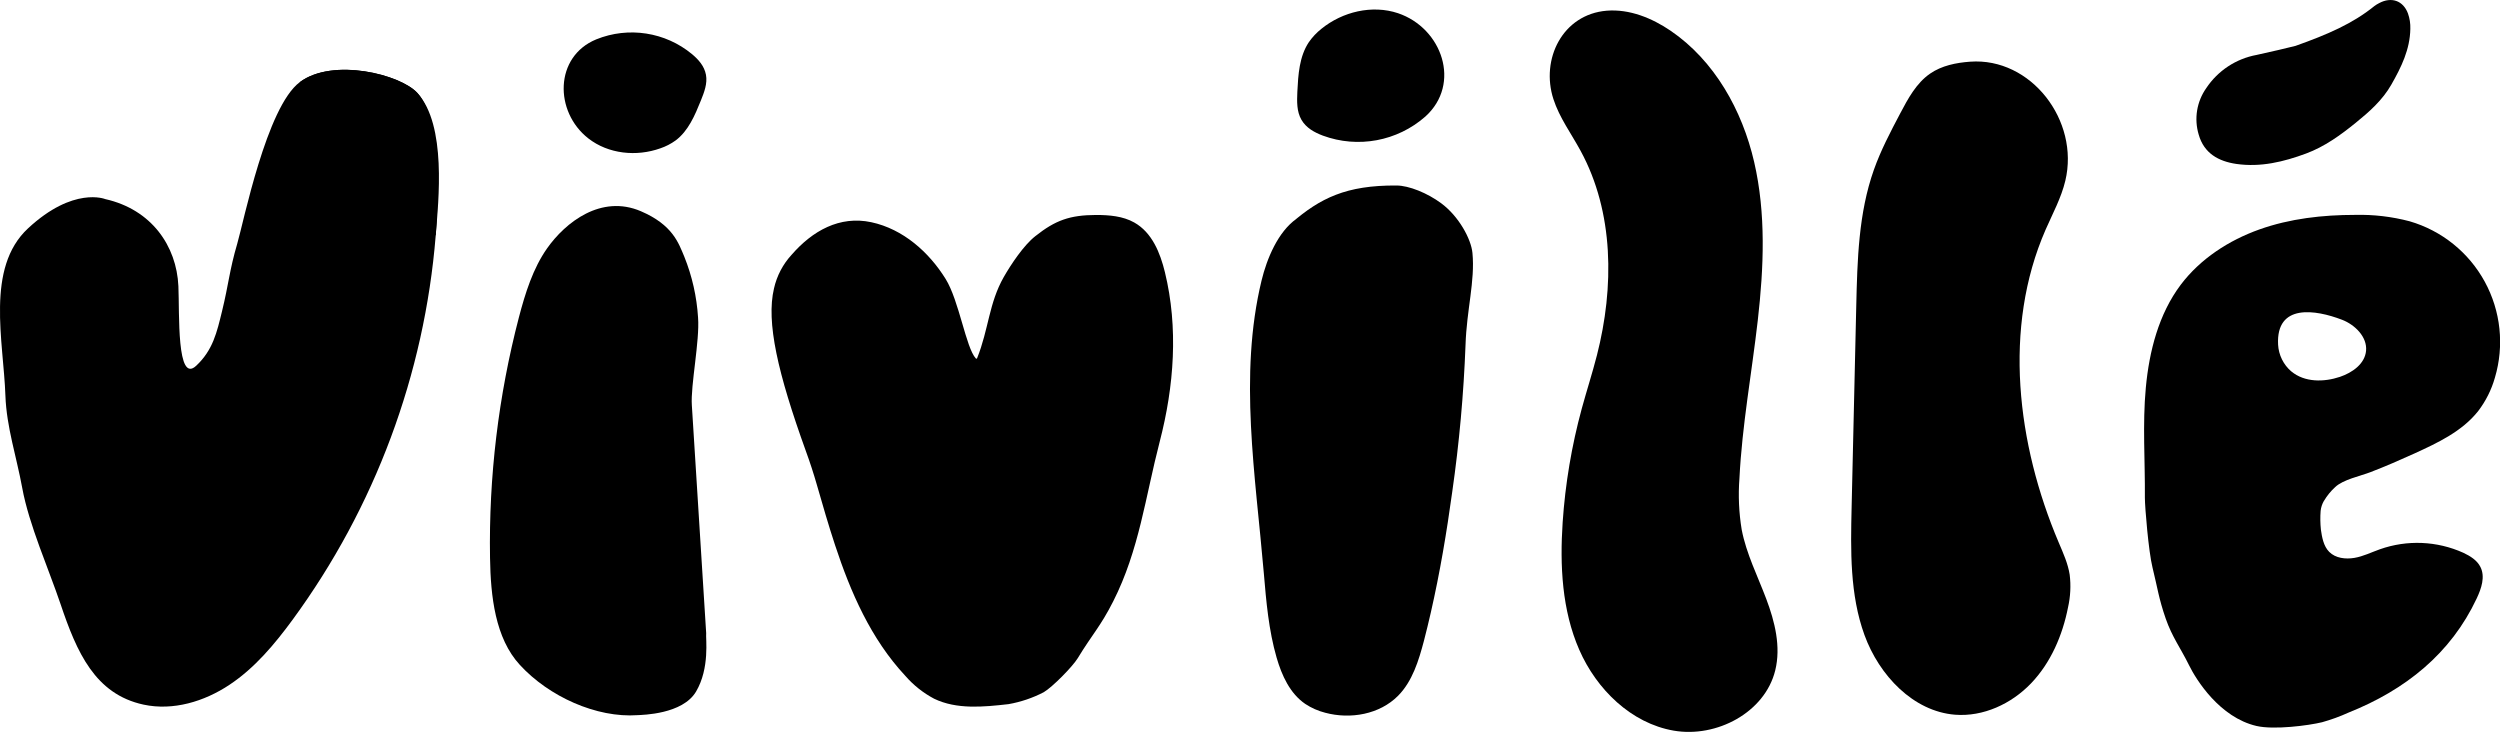
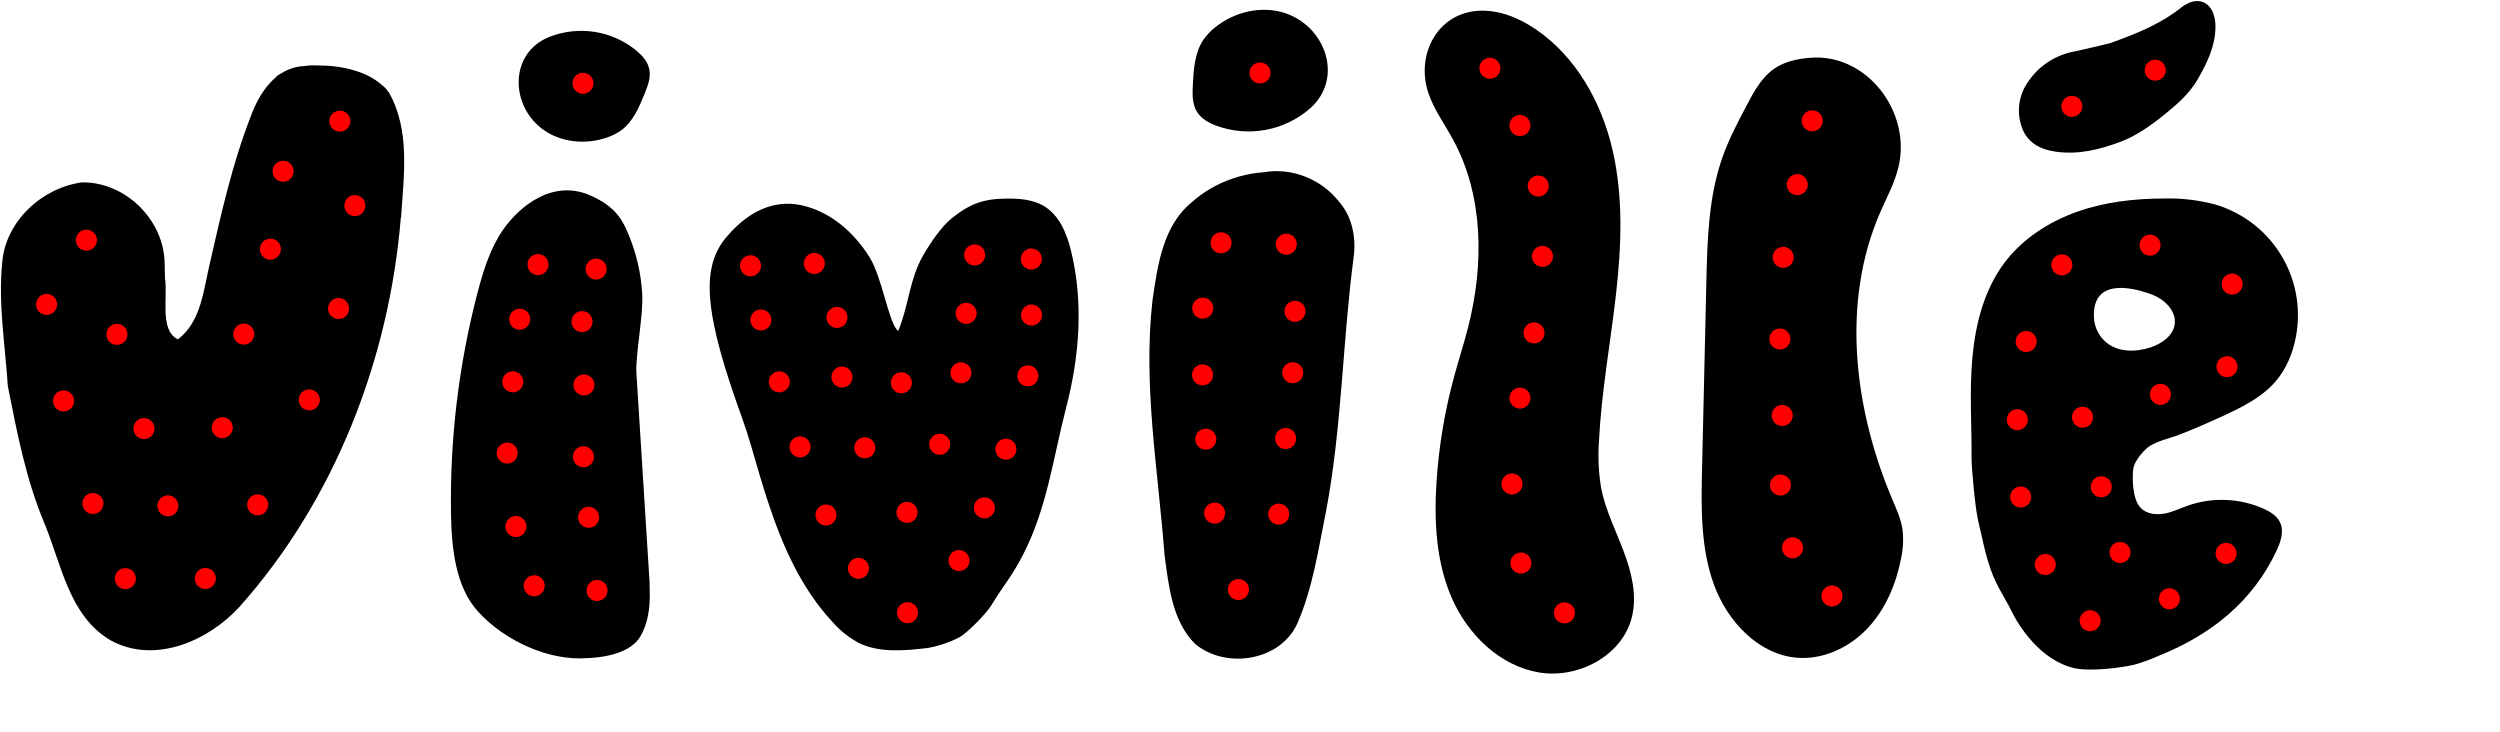
- <svg xmlns="http://www.w3.org/2000/svg" id="wip" viewBox="0 0 872.09 255.3">
-   <path d="M195.67,131.09c-.63-14-9.34-26.73-25.52-30.37,0,0-11.08-4.53-26.94,10.22-14.86,13.82-8.54,39.28-7.88,58.39.38,10.88,3.91,21.41,5.86,32.12,2.35,12.89,9.22,28.23,13.4,40.62,5.62,16.7,12,31.35,28.93,35,10.28,2.21,21.17-1.06,30-6.94S229.24,256,235.55,247.4a262.66,262.66,0,0,0,49.88-133.95c1-12.32,1.87-40.61-6.36-49.71-5.94-6.56-29.54-12.43-41.08-3.8s-19.57,48.77-21.78,56.3c-2.75,9.36-3,14.13-5.32,23.61-1.8,7.36-3.17,13.54-9,19C195,165.33,196.09,140.58,195.67,131.09Z" transform="translate(-133.44 -31.27)" />
-   <path d="M324.26,117.94c-4.91,7-7.58,15.55-9.8,24a312.23,312.23,0,0,0-10.08,83.94c.21,13.37,1.78,28,10.44,37.37,10.12,11,26.7,18.52,41.06,17.49,1.59-.11,15.68-.26,20.38-8.24,4.84-8.24,3.31-18.47,3.52-20.37,0,0-4.39-70.16-5-79.49-.48-6.82,2.79-22.5,2.17-30.58a68.24,68.24,0,0,0-4.8-21.25c-2-4.73-4-11.07-15.13-15.85C343.14,99,330.67,108.84,324.26,117.94Z" transform="translate(-133.44 -31.27)" />
-   <path d="M338.67,79.55c7,5.46,16.8,6.44,25.13,3.46a20.12,20.12,0,0,0,5.31-2.74c4.44-3.31,6.73-8.76,8.82-13.94,1.16-2.87,2.35-5.95,1.77-9s-2.61-5.28-4.85-7.17A33,33,0,0,0,341.44,45C326.83,51,326.73,70.22,338.67,79.55Z" transform="translate(-133.44 -31.27)" />
-   <path d="M483.6,127.89c2.5-4.37,6.95-11.07,11-14.24,7-5.56,12.05-7.35,21.17-7.39,4.59,0,9.37.39,13.33,2.62,6.23,3.5,9.06,10.61,10.7,17.33,4.73,19.37,3.21,39.78-1.8,59.08s-7.17,37.88-16.24,55.77c-4.46,8.8-7.24,11.38-12.38,19.83-1.79,2.93-8.82,10.08-11.85,11.85a42.63,42.63,0,0,1-12.28,4.16c-8.75,1-18.09,1.91-25.95-1.89a35,35,0,0,1-10.07-8c-12-12.86-19.09-29.18-24.5-45.61-2.28-6.92-4.3-13.91-6.31-20.91q-1.72-6-3.85-11.83c-9.83-27.24-13.92-45.05-11.13-56.79a25.63,25.63,0,0,1,6.13-11.71c7.26-8.35,16.75-13.75,27.83-11.37s20.11,10.44,25.91,19.79c4.73,7.63,7.06,23.95,10.54,27.74a.27.27,0,0,0,.44-.09C478.34,146.11,478.38,137.05,483.6,127.89Z" transform="translate(-133.44 -31.27)" />
-   <path d="M585.73,107.57c-6.48,4.57-10.35,13.87-12.22,21.58-8,33.09-2.1,68,.79,102,.84,9.93,1.7,19.95,4.47,29.53,1.8,6.2,4.64,12.49,10,16.15a22.8,22.8,0,0,0,6.95,3.07c8.82,2.37,19,.57,25.44-5.94,5-5.08,7.17-12.24,9-19.15q1.29-5,2.42-9.95c3.17-13.88,5.52-27.93,7.45-42a491.7,491.7,0,0,0,4.64-51.26c.39-12.29,3.36-22.26,2.41-32.11-.46-4.82-4.73-12.77-10.93-17.34-4.75-3.51-11.19-6.16-15.58-6.17C603,95.87,594,100.39,584,109c-2.41,2.07-4.84,6.29-6.14,9.18" transform="translate(-133.44 -31.27)" />
-   <path d="M675.33,65.85c2.09,6.46,6.21,12,9.46,18,11.69,21.44,11.77,47.66,5.72,71.33-1.6,6.25-3.59,12.4-5.29,18.62a203,203,0,0,0-6.67,39.68c-1,15.05-.25,30.61,5.78,44.43s18.11,25.68,33,28.24,31.75-6.32,35.37-21c2.05-8.28-.12-17-3.14-25s-6.93-15.71-8.55-24.09a75.09,75.09,0,0,1-.79-17.92c.92-18.48,4.3-36.75,6.4-55.14s2.9-37.2-1.27-55.24S731.52,52.43,716.22,42c-6.56-4.46-14.36-7.62-22.27-7C678.51,36.26,670.81,51.92,675.33,65.85Z" transform="translate(-133.44 -31.27)" />
-   <path d="M820.67,52.79c-4.88.36-9.88,1.36-13.94,4.16-4.8,3.31-7.72,8.73-10.46,13.94-3.37,6.39-6.75,12.81-9.16,19.63-5.34,15.07-5.77,31.42-6.14,47.44l-1.62,70.35c-.35,15-.63,30.43,4.49,44.49s17,26.64,31.61,27.79c9.8.76,19.6-3.76,26.48-10.93s11-16.75,12.93-26.6a33.2,33.2,0,0,0,.56-11.32c-.61-3.91-2.27-7.55-3.81-11.18-14.6-34.39-19.55-74.92-4.6-109.15,2.47-5.64,5.46-11.1,6.89-17.09C858.92,73.34,841.93,51.22,820.67,52.79Z" transform="translate(-133.44 -31.27)" />
-   <path d="M944.12,206a20.71,20.71,0,0,1,3.89-4.79c2.72-2.65,9-3.94,12.31-5.23,5.7-2.21,9.78-4,15.34-6.51,8.19-3.75,16.69-7.74,22.27-14.82a34.84,34.84,0,0,0,5.82-11.63A43.81,43.81,0,0,0,974,108.46a68.16,68.16,0,0,0-19-2.23c-11.32,0-22.74,1.28-33.41,5.08S901,121.55,894.17,130.59c-7.7,10.23-11,23.15-12.19,35.91s-.23,25.59-.33,38.4c0,3.33,1.3,18.82,2.64,24.25,1.79,7.27,2.18,10.83,4.63,17.91,2.24,6.44,5.14,10.18,8.15,16.29,2.51,5.11,10.68,18.17,23.5,21.16,6.12,1.43,18.18-.15,22.9-1.3a63.94,63.94,0,0,0,9.24-3.37c19.79-7.9,35.66-20.55,44.71-39.85,1.61-3.43,3-7.5,1.3-10.9-1.17-2.39-3.61-3.88-6-5a39.12,39.12,0,0,0-29.1-1.21c-3,1.06-5.8,2.48-8.88,3s-6.58.13-8.79-2.1c-2-2-2.53-5.2-2.9-7.77a36.67,36.67,0,0,1-.09-6.55,8.9,8.9,0,0,1,1.13-3.44Zm-11.39-45.16a13.27,13.27,0,0,1-4.61-9.35c-.74-14.47,13.11-12.2,22.27-8.69,4.55,1.74,8.85,6,8.42,10.81-.41,4.61-4.81,7.66-9.11,9.12C944.12,164.6,937.37,164.71,932.73,160.82Z" transform="translate(-133.44 -31.27)" />
-   <path d="M934.21,47.27c11.27-4,20-7.81,27.48-13.87a10.73,10.73,0,0,1,1.72-1.06c4.21-2.25,8.32-.88,10,3.59a14.59,14.59,0,0,1,.84,5.42c-.12,7.16-3.16,13.36-6.62,19.43-3.11,5.46-7.73,9.52-12.47,13.36-5.28,4.28-10.86,8.31-17.29,10.69-7.79,2.89-15.84,4.84-24.28,3.63-6.28-.91-11.31-3.72-13.16-10.22A18.75,18.75,0,0,1,903.07,62a26.94,26.94,0,0,1,17.56-11.57C926,49.28,931.25,48,934.21,47.27Z" transform="translate(-133.44 -31.27)" />
-   <path d="M285.43,113.45c1-12.32,3.83-38.47-6.36-49.71-5.95-6.55-29.54-12.43-41.08-3.8" transform="translate(-133.44 -31.27)" />
-   <path d="M621.1,35.87c-9-3-19.34-.53-26.72,5.46A22,22,0,0,0,590,46c-3.32,5-3.7,11.29-4,17.3-.15,3.32-.25,6.86,1.42,9.74s4.53,4.42,7.48,5.54a35.52,35.52,0,0,0,35.74-6.64C643.29,60.55,636.53,41.07,621.1,35.87Z" transform="translate(-133.44 -31.27)" />
+ <svg xmlns="http://www.w3.org/2000/svg" id="wip" viewBox="0 0 872.09 255.3" version="1.1">
+   <defs id="defs352" />
+   <g id="group_text" transform="matrix(0.9188454,0,0,0.9188454,0.2572454,0.3639101)">
+     <path id="letter2" transform="translate(-133.44,-31.27)" d="m 324.26,117.94 c -4.91,7 -7.58,15.55 -9.8,24 a 312.23,312.23 0 0 0 -10.08,83.94 c 0.21,13.37 1.78,28 10.44,37.37 10.12,11 26.7,18.52 41.06,17.49 1.59,-0.11 15.68,-0.26 20.38,-8.24 4.84,-8.24 3.31,-18.47 3.52,-20.37 0,0 -4.39,-70.16 -5,-79.49 -0.48,-6.82 2.79,-22.5 2.17,-30.58 a 68.24,68.24 0 0 0 -4.8,-21.25 c -2,-4.73 -4,-11.07 -15.13,-15.85 -13.88,-5.96 -26.35,3.88 -32.76,12.98 z" />
+     <path id="letter2_2" transform="translate(-133.44,-31.27)" d="m 338.67,79.55 c 7,5.46 16.8,6.44 25.13,3.46 a 20.12,20.12 0 0 0 5.31,-2.74 c 4.44,-3.31 6.73,-8.76 8.82,-13.94 1.16,-2.87 2.35,-5.95 1.77,-9 -0.58,-3.05 -2.61,-5.28 -4.85,-7.17 A 33,33 0 0 0 341.44,45 c -14.61,6 -14.71,25.22 -2.77,34.55 z" />
+     <path id="letter3" transform="translate(-133.44,-31.27)" d="m 483.6,127.89 c 2.5,-4.37 6.95,-11.07 11,-14.24 7,-5.56 12.05,-7.35 21.17,-7.39 4.59,0 9.37,0.39 13.33,2.62 6.23,3.5 9.06,10.61 10.7,17.33 4.73,19.37 3.21,39.78 -1.8,59.08 -5.01,19.3 -7.17,37.88 -16.24,55.77 -4.46,8.8 -7.24,11.38 -12.38,19.83 -1.79,2.93 -8.82,10.08 -11.85,11.85 a 42.63,42.63 0 0 1 -12.28,4.16 c -8.75,1 -18.09,1.91 -25.95,-1.89 a 35,35 0 0 1 -10.07,-8 c -12,-12.86 -19.09,-29.18 -24.5,-45.61 -2.28,-6.92 -4.3,-13.91 -6.31,-20.91 q -1.72,-6 -3.85,-11.83 c -9.83,-27.24 -13.92,-45.05 -11.13,-56.79 a 25.63,25.63 0 0 1 6.13,-11.71 c 7.26,-8.35 16.75,-13.75 27.83,-11.37 11.08,2.38 20.11,10.44 25.91,19.79 4.73,7.63 7.06,23.95 10.54,27.74 a 0.27,0.27 0 0 0 0.44,-0.09 c 4.05,-10.12 4.09,-19.18 9.31,-28.34 z" />
+     <path d="m 452.29,76.3 c -11.079,8.88 -13.088,24.058 -15.016,37.214 -3.692,32.271 2.115,64.486 4.537,96.617 1.618,11.781 2.796,25.075 11.625,33.939 11.635,9.706 32.414,6.561 38.847,-7.849 5.829,-13.379 7.925,-28.029 10.816,-42.246 6.053,-31.82 6.296,-64.351 10.482,-96.418 1.092,-7.639 -0.424,-15.699 -5.681,-21.601 -6.664,-8.358 -17.82,-12.84 -28.414,-10.96 -12.465,0.875 -24.928,6.906 -32.411,17.017 -0.998,1.568 -1.887,3.205 -2.654,4.897" id="letter4" />
+     <path id="letter5" transform="translate(-133.44,-31.27)" d="m 675.33,65.85 c 2.09,6.46 6.21,12 9.46,18 11.69,21.44 11.77,47.66 5.72,71.33 -1.6,6.25 -3.59,12.4 -5.29,18.62 a 203,203 0 0 0 -6.67,39.68 c -1,15.05 -0.25,30.61 5.78,44.43 6.03,13.82 18.11,25.68 33,28.24 14.89,2.56 31.75,-6.32 35.37,-21 2.05,-8.28 -0.12,-17 -3.14,-25 -3.02,-8 -6.93,-15.71 -8.55,-24.09 a 75.09,75.09 0 0 1 -0.79,-17.92 c 0.92,-18.48 4.3,-36.75 6.4,-55.14 2.1,-18.39 2.9,-37.2 -1.27,-55.24 C 741.18,69.72 731.52,52.43 716.22,42 c -6.56,-4.46 -14.36,-7.62 -22.27,-7 -15.44,1.26 -23.14,16.92 -18.62,30.85 z" />
+     <path id="letter6" transform="translate(-133.44,-31.27)" d="m 820.67,52.79 c -4.88,0.36 -9.88,1.36 -13.94,4.16 -4.8,3.31 -7.72,8.73 -10.46,13.94 -3.37,6.39 -6.75,12.81 -9.16,19.63 -5.34,15.07 -5.77,31.42 -6.14,47.44 l -1.62,70.35 c -0.35,15 -0.63,30.43 4.49,44.49 5.12,14.06 17,26.64 31.61,27.79 9.8,0.76 19.6,-3.76 26.48,-10.93 6.88,-7.17 11,-16.75 12.93,-26.6 a 33.2,33.2 0 0 0 0.56,-11.32 c -0.61,-3.91 -2.27,-7.55 -3.81,-11.18 -14.6,-34.39 -19.55,-74.92 -4.6,-109.15 2.47,-5.64 5.46,-11.1 6.89,-17.09 5.02,-20.98 -11.97,-43.1 -33.23,-41.53 z" />
+     <path id="letter7" transform="translate(-133.44,-31.27)" d="m 944.12,206 a 20.71,20.71 0 0 1 3.89,-4.79 c 2.72,-2.65 9,-3.94 12.31,-5.23 5.7,-2.21 9.78,-4 15.34,-6.51 8.19,-3.75 16.69,-7.74 22.27,-14.82 a 34.84,34.84 0 0 0 5.82,-11.63 43.81,43.81 0 0 0 -29.75,-54.56 68.16,68.16 0 0 0 -19,-2.23 c -11.32,0 -22.74,1.28 -33.41,5.08 -10.67,3.8 -20.59,10.24 -27.42,19.28 -7.7,10.23 -11,23.15 -12.19,35.91 -1.19,12.76 -0.23,25.59 -0.33,38.4 0,3.33 1.3,18.82 2.64,24.25 1.79,7.27 2.18,10.83 4.63,17.91 2.24,6.44 5.14,10.18 8.15,16.29 2.51,5.11 10.68,18.17 23.5,21.16 6.12,1.43 18.18,-0.15 22.9,-1.3 a 63.94,63.94 0 0 0 9.24,-3.37 c 19.79,-7.9 35.66,-20.55 44.71,-39.85 1.61,-3.43 3,-7.5 1.3,-10.9 -1.17,-2.39 -3.61,-3.88 -6,-5 a 39.12,39.12 0 0 0 -29.1,-1.21 c -3,1.06 -5.8,2.48 -8.88,3 -3.08,0.52 -6.58,0.13 -8.79,-2.1 -2,-2 -2.53,-5.2 -2.9,-7.77 a 36.67,36.67 0 0 1 -0.09,-6.55 8.9,8.9 0 0 1 1.13,-3.44 z m -11.39,-45.16 a 13.27,13.27 0 0 1 -4.61,-9.35 c -0.74,-14.47 13.11,-12.2 22.27,-8.69 4.55,1.74 8.85,6 8.42,10.81 -0.41,4.61 -4.81,7.66 -9.11,9.12 -5.58,1.87 -12.33,1.98 -16.97,-1.91 z" />
+     <path id="letter7_2" transform="translate(-133.44,-31.27)" d="m 934.21,47.27 c 11.27,-4 20,-7.81 27.48,-13.87 a 10.73,10.73 0 0 1 1.72,-1.06 c 4.21,-2.25 8.32,-0.88 10,3.59 a 14.59,14.59 0 0 1 0.84,5.42 c -0.12,7.16 -3.16,13.36 -6.62,19.43 -3.11,5.46 -7.73,9.52 -12.47,13.36 -5.28,4.28 -10.86,8.31 -17.29,10.69 -7.79,2.89 -15.84,4.84 -24.28,3.63 -6.28,-0.91 -11.31,-3.72 -13.16,-10.22 A 18.75,18.75 0 0 1 903.07,62 26.94,26.94 0 0 1 920.63,50.43 C 926,49.28 931.25,48 934.21,47.27 Z" />
+     <path d="m 117.992,24.408 c -0.924,0.054 -1.851,0.152 -2.777,0.277 -0.07,0.006 -0.143,0.009 -0.213,0.016 -3.003,0.159 -5.647,1.062 -7.984,2.453 -0.854,0.445 -1.685,0.935 -2.467,1.516 l 0.105,0.119 C 100.01,32.566 96.838,38.41 94.83,44.035 87.867,61.917 83.695,80.755 79.428,99.412 76.974,109.493 76.199,121.666 67.25,128.439 c -7.103,-3.556 -3.733,-16.003 -4.898,-23.23 -0.026,-1.797 -0.046,-3.593 -0.121,-5.389 C 62.158,83.266 47.43,68.621 30.875,68.842 15.738,70.838 1.836,83.566 0.572,99.18 -1.025,114.841 1.684,130.549 2.691,146.162 c 3.5,17.722 6.915,35.59 13.973,52.322 6.417,15.485 9.309,34.902 24.941,44.162 16.706,9.281 37.161,0.354 49.064,-12.695 36.089,-40.489 56.858,-93.973 61.236,-147.867 l 0.084,0.096 c 1.013,-15.753 3.546,-33.076 -4.598,-47.434 -0.256,-0.333 -0.525,-0.652 -0.797,-0.965 -0.077,-0.133 -0.141,-0.27 -0.221,-0.402 -0.607,-0.609 -1.248,-1.172 -1.906,-1.709 -2.98,-2.573 -6.586,-4.283 -10.443,-5.389 -4.371,-1.312 -9.045,-1.838 -13.605,-1.828 -0.813,-0.019 -1.635,-0.049 -2.428,-0.045 z" id="letter1" />
+     <path id="letter4_2" transform="translate(-133.44,-31.27)" d="m 621.1,35.87 c -9,-3 -19.34,-0.53 -26.72,5.46 A 22,22 0 0 0 590,46 c -3.32,5 -3.7,11.29 -4,17.3 -0.15,3.32 -0.25,6.86 1.42,9.74 1.67,2.88 4.53,4.42 7.48,5.54 a 35.52,35.52 0 0 0 35.74,-6.64 c 12.65,-11.39 5.89,-30.87 -9.54,-36.07 z" />
+   </g>
+   <g style="display:inline" id="group_bulbs" transform="matrix(0.9188454,0,0,0.9188454,0.2572454,0.3639101)">
+     <circle r="4" style="fill:#ff0000;fill-opacity:1" id="path474-2" cx="107.191" cy="64.632" />
+     <circle r="4" style="fill:#ff0000;fill-opacity:1" id="path474-1" cx="128.745" cy="45.591" />
+     <circle r="4" style="fill:#ff0000;fill-opacity:1" id="path474-62" cx="84.112" cy="161.956" />
+     <circle r="4" style="fill:#ff0000;fill-opacity:1" id="path474-5" cx="23.86" cy="151.8" />
+     <circle r="4" style="fill:#ff0000;fill-opacity:1" id="path474-6" cx="44.109" cy="126.542" />
+     <circle r="4" style="fill:#ff0000;fill-opacity:1" id="path474-3" cx="17.413" cy="115.168" />
+     <circle r="4" style="fill:#ff0000;fill-opacity:1" id="path474" cx="32.531" cy="90.776" />
+     <circle r="4" style="fill:#ff0000;fill-opacity:1" id="path474-70-3" cx="102.363" cy="94.201" />
+     <circle r="4" style="fill:#ff0000;fill-opacity:1" id="path474-70-6" cx="134.441" cy="77.66" />
+     <circle r="4" style="fill:#ff0000;fill-opacity:1" id="path474-70-0" cx="128.255" cy="116.736" />
+     <circle r="4" style="fill:#ff0000;fill-opacity:1" id="path474-70-61" cx="92.265" cy="126.442" />
+     <circle r="4" style="fill:#ff0000;fill-opacity:1" id="path474-70-7" cx="54.372" cy="162.315" />
+     <circle r="4" style="fill:#ff0000;fill-opacity:1" id="path474-70-9" cx="77.669" cy="219.219" />
+     <circle r="4" style="fill:#ff0000;fill-opacity:1" id="path474-70-02" cx="117.138" cy="151.427" />
+     <circle r="4" style="fill:#ff0000;fill-opacity:1" id="path474-70-37" cx="34.997" cy="190.752" />
+     <circle r="4" style="fill:#ff0000;fill-opacity:1" id="path474-70-5" cx="63.467" cy="191.653" />
+     <circle r="4" style="fill:#ff0000;fill-opacity:1" id="path474-70-28" cx="97.55" cy="191.258" />
+     <circle r="4" style="fill:#ff0000;fill-opacity:1" id="path474-70-97" cx="47.306" cy="219.282" />
+     <circle r="4" style="fill:#ff0000;fill-opacity:1" id="path474-70-36" cx="221.051" cy="31.221" />
+     <circle r="4" style="fill:#ff0000;fill-opacity:1" id="path474-70-1" cx="203.971" cy="100.056" />
+     <circle r="4" style="fill:#ff0000;fill-opacity:1" id="path474-70-29" cx="226.038" cy="101.758" />
+     <circle r="4" style="fill:#ff0000;fill-opacity:1" id="path474-70-31" cx="197.025" cy="120.796" />
+     <circle r="4" style="fill:#ff0000;fill-opacity:1" id="path474-70-94" cx="220.694" cy="121.708" />
+     <circle r="4" style="fill:#ff0000;fill-opacity:1" id="path474-70-78" cx="194.393" cy="144.566" />
+     <circle r="4" style="fill:#ff0000;fill-opacity:1" id="path474-70-4" cx="221.407" cy="145.754" />
+     <circle r="4" style="fill:#ff0000;fill-opacity:1" id="path474-70-50" cx="192.273" cy="171.621" />
+     <circle r="4" style="fill:#ff0000;fill-opacity:1" id="path474-70-361" cx="221.229" cy="173.007" />
+     <circle r="4" style="fill:#ff0000;fill-opacity:1" id="path474-70-06" cx="223.188" cy="195.985" />
+     <circle r="4" style="fill:#ff0000;fill-opacity:1" id="path474-70-32" cx="195.598" cy="199.488" />
+     <circle r="4" style="fill:#ff0000;fill-opacity:1" id="path474-70-061" cx="202.526" cy="221.991" />
+     <circle r="4" style="fill:#ff0000;fill-opacity:1" id="path474-70-55" cx="226.394" cy="223.772" />
+     <circle r="4" style="fill:#ff0000;fill-opacity:1" id="path474-70-47" cx="284.64" cy="100.511" />
+     <circle r="4" style="fill:#ff0000;fill-opacity:1" id="path474-70-65" cx="308.865" cy="99.621" />
+     <circle r="4" style="fill:#ff0000;fill-opacity:1" id="path474-70-69" cx="288.582" cy="121.074" />
+     <circle r="4" style="fill:#ff0000;fill-opacity:1" id="path474-70-374" cx="317.475" cy="120.105" />
+     <circle r="4" style="fill:#ff0000;fill-opacity:1" id="path474-70-52" cx="295.587" cy="144.567" />
+     <circle r="4" style="fill:#ff0000;fill-opacity:1" id="path474-70-54" cx="328.04" cy="169.608" />
+     <circle r="4" style="fill:#ff0000;fill-opacity:1" id="path474-70-74" cx="303.462" cy="169.267" />
+     <circle r="4" style="fill:#ff0000;fill-opacity:1" id="path474-70-43" cx="356.47" cy="168.271" />
+     <circle r="4" style="fill:#ff0000;fill-opacity:1" id="path474-70-07" cx="364.528" cy="141.146" />
+     <circle r="4" style="fill:#ff0000;fill-opacity:1" id="path474-70-86" cx="369.741" cy="96.398" />
+     <circle r="4" style="fill:#ff0000;fill-opacity:1" id="path474-70-88" cx="391.276" cy="97.939" />
+     <circle r="4" style="fill:#ff0000;fill-opacity:1" id="path474-70-431" cx="366.517" cy="118.563" />
+     <circle r="4" style="fill:#ff0000;fill-opacity:1" id="path474-70-49" cx="391.336" cy="119.214" />
+     <circle r="4" style="fill:#ff0000;fill-opacity:1" id="path474-70-20" cx="389.944" cy="142.294" />
+     <circle r="4" style="fill:#ff0000;fill-opacity:1" id="path474-70-68" cx="381.61" cy="170.145" />
+     <circle r="4" style="fill:#ff0000;fill-opacity:1" id="path474-70-64" cx="313.3" cy="195.133" />
+     <circle r="4" style="fill:#ff0000;fill-opacity:1" id="path474-70-95" cx="344.064" cy="194.135" />
+     <circle r="4" style="fill:#ff0000;fill-opacity:1" id="path474-70-04" cx="373.438" cy="192.404" />
+     <circle r="4" style="fill:#ff0000;fill-opacity:1" id="path474-70-87" cx="325.631" cy="215.363" />
+     <circle r="4" style="fill:#ff0000;fill-opacity:1" id="path474-70-17" cx="363.805" cy="212.431" />
+     <circle r="4" style="fill:#ff0000;fill-opacity:1" id="path474-70-27" cx="344.254" cy="232.205" />
+     <circle r="4" style="fill:#ff0000;fill-opacity:1" id="path474-70-22" cx="478.082" cy="27.303" />
+     <circle r="4" style="fill:#ff0000;fill-opacity:1" id="path474-70-610" cx="463.298" cy="91.783" />
+     <circle r="4" style="fill:#ff0000;fill-opacity:1" id="path474-70-615" cx="488.057" cy="92.317" />
+     <circle r="4" style="fill:#ff0000;fill-opacity:1" id="path474-70-949" cx="456.334" cy="116.602" />
+     <circle r="4" style="fill:#ff0000;fill-opacity:1" id="path474-70-09" cx="491.361" cy="117.789" />
+     <circle r="4" style="fill:#ff0000;fill-opacity:1" id="path474-70-177" cx="456.274" cy="141.915" />
+     <circle r="4" style="fill:#ff0000;fill-opacity:1" id="path474-70-11" cx="490.49" cy="141.104" />
+     <circle r="4" style="fill:#ff0000;fill-opacity:1" id="path474-70-59" cx="457.502" cy="166.337" />
+     <circle r="4" style="fill:#ff0000;fill-opacity:1" id="path474-70-77" cx="487.799" cy="166.08" />
+     <circle r="4" style="fill:#ff0000;fill-opacity:1" id="path474-70-67" cx="460.846" cy="194.402" />
+     <circle r="4" style="fill:#ff0000;fill-opacity:1" id="path474-70-365" cx="469.888" cy="223.416" />
+     <circle r="4" style="fill:#ff0000;fill-opacity:1" id="path474-70-63" cx="485.187" cy="194.796" />
+     <circle r="4" style="fill:#ff0000;fill-opacity:1" id="path474-70-948" cx="565.362" cy="25.521" />
+     <circle r="4" style="fill:#ff0000;fill-opacity:1" id="path474-70-12" cx="576.762" cy="47.252" />
+     <circle r="4" style="fill:#ff0000;fill-opacity:1" id="path474-70-93" cx="583.709" cy="70.23" />
+     <circle r="4" style="fill:#ff0000;fill-opacity:1" id="path474-70-93-8" cx="585.312" cy="96.949" />
+     <circle r="4" style="fill:#ff0000;fill-opacity:1" id="path474-70-93-85" cx="582.106" cy="125.983" />
+     <circle r="4" style="fill:#ff0000;fill-opacity:1" id="path474-70-93-0" cx="576.762" cy="150.742" />
+     <circle r="4" style="fill:#ff0000;fill-opacity:1" id="path474-70-93-9" cx="573.734" cy="183.338" />
+     <circle r="4" style="fill:#ff0000;fill-opacity:1" id="path474-70-93-6" cx="577.118" cy="213.363" />
+     <circle r="4" style="fill:#ff0000;fill-opacity:1" id="path474-70-93-3" cx="593.646" cy="232.279" />
+     <circle r="4" style="fill:#ff0000;fill-opacity:1" id="path474-70-93-856" cx="695.216" cy="225.868" />
+     <circle r="4" style="fill:#ff0000;fill-opacity:1" id="path474-70-93-1" cx="680.253" cy="207.564" />
+     <circle r="4" style="fill:#ff0000;fill-opacity:1" id="path474-70-93-15" cx="675.661" cy="183.755" />
+     <circle r="4" style="fill:#ff0000;fill-opacity:1" id="path474-70-93-98" cx="676.333" cy="157.332" />
+     <circle r="4" style="fill:#ff0000;fill-opacity:1" id="path474-70-93-4" cx="675.442" cy="128.298" />
+     <circle r="4" style="fill:#ff0000;fill-opacity:1" id="path474-70-93-81" cx="676.689" cy="97.305" />
+     <circle r="4" style="fill:#ff0000;fill-opacity:1" id="path474-70-93-03" cx="682.033" cy="69.696" />
+     <circle r="4" style="fill:#ff0000;fill-opacity:1" id="path474-70-93-04" cx="687.733" cy="45.471" />
+     <circle r="4" style="fill:#ff0000;fill-opacity:1" id="path474-70-93-44" cx="786.293" cy="39.988" />
+     <circle r="4" style="fill:#ff0000;fill-opacity:1" id="path474-70-93-47" cx="817.941" cy="26.234" />
+     <circle r="4" style="fill:#ff0000;fill-opacity:1" id="path474-70-93-63" cx="768.958" cy="129.249" />
+     <circle r="4" style="fill:#ff0000;fill-opacity:1" id="path474-70-93-17" cx="782.494" cy="100.155" />
+     <circle r="4" style="fill:#ff0000;fill-opacity:1" id="path474-70-93-5" cx="815.981" cy="92.674" />
+     <circle r="4" style="fill:#ff0000;fill-opacity:1" id="path474-70-93-96" cx="847.153" cy="107.458" />
+     <circle r="4" style="fill:#ff0000;fill-opacity:1" id="path474-70-93-2" cx="845.193" cy="138.808" />
+     <circle r="4" style="fill:#ff0000;fill-opacity:1" id="path474-70-93-178" cx="819.9" cy="149.317" />
+     <circle r="4" style="fill:#ff0000;fill-opacity:1" id="path474-70-93-57" cx="790.349" cy="158.005" />
+     <circle r="4" style="fill:#ff0000;fill-opacity:1" id="path474-70-93-41" cx="765.59" cy="158.938" />
+     <circle r="4" style="fill:#ff0000;fill-opacity:1" id="path474-70-93-859" cx="766.878" cy="188.285" />
+     <circle r="4" style="fill:#ff0000;fill-opacity:1" id="path474-70-93-7" cx="797.457" cy="184.407" />
+     <circle r="4" style="fill:#ff0000;fill-opacity:1" id="path474-70-93-53" cx="776.202" cy="213.92" />
+     <circle r="4" style="fill:#ff0000;fill-opacity:1" id="path474-70-93-88" cx="804.581" cy="209.344" />
+     <circle r="4" style="fill:#ff0000;fill-opacity:1" id="path474-70-93-31" cx="793.225" cy="235.253" />
+     <circle r="4" style="fill:#ff0000;fill-opacity:1" id="path474-70-93-89" cx="823.324" cy="226.938" />
+     <circle r="4" style="fill:#ff0000;fill-opacity:1" id="path474-70-93-64" cx="844.837" cy="209.701" />
+     <circle r="4" style="display:inline;fill:#ff0000;fill-opacity:1;stroke-width:1" id="path474-70-54-3" cx="319.374" cy="142.747" />
+     <circle r="4" style="display:inline;fill:#ff0000;fill-opacity:1;stroke-width:1" id="path474-70-54-33" cx="341.924" cy="144.923" />
+   </g>
+   <circle style="fill:#00ff00;fill-opacity:1" id="center" cx="429.3" cy="276.02" r="8" />
</svg>
